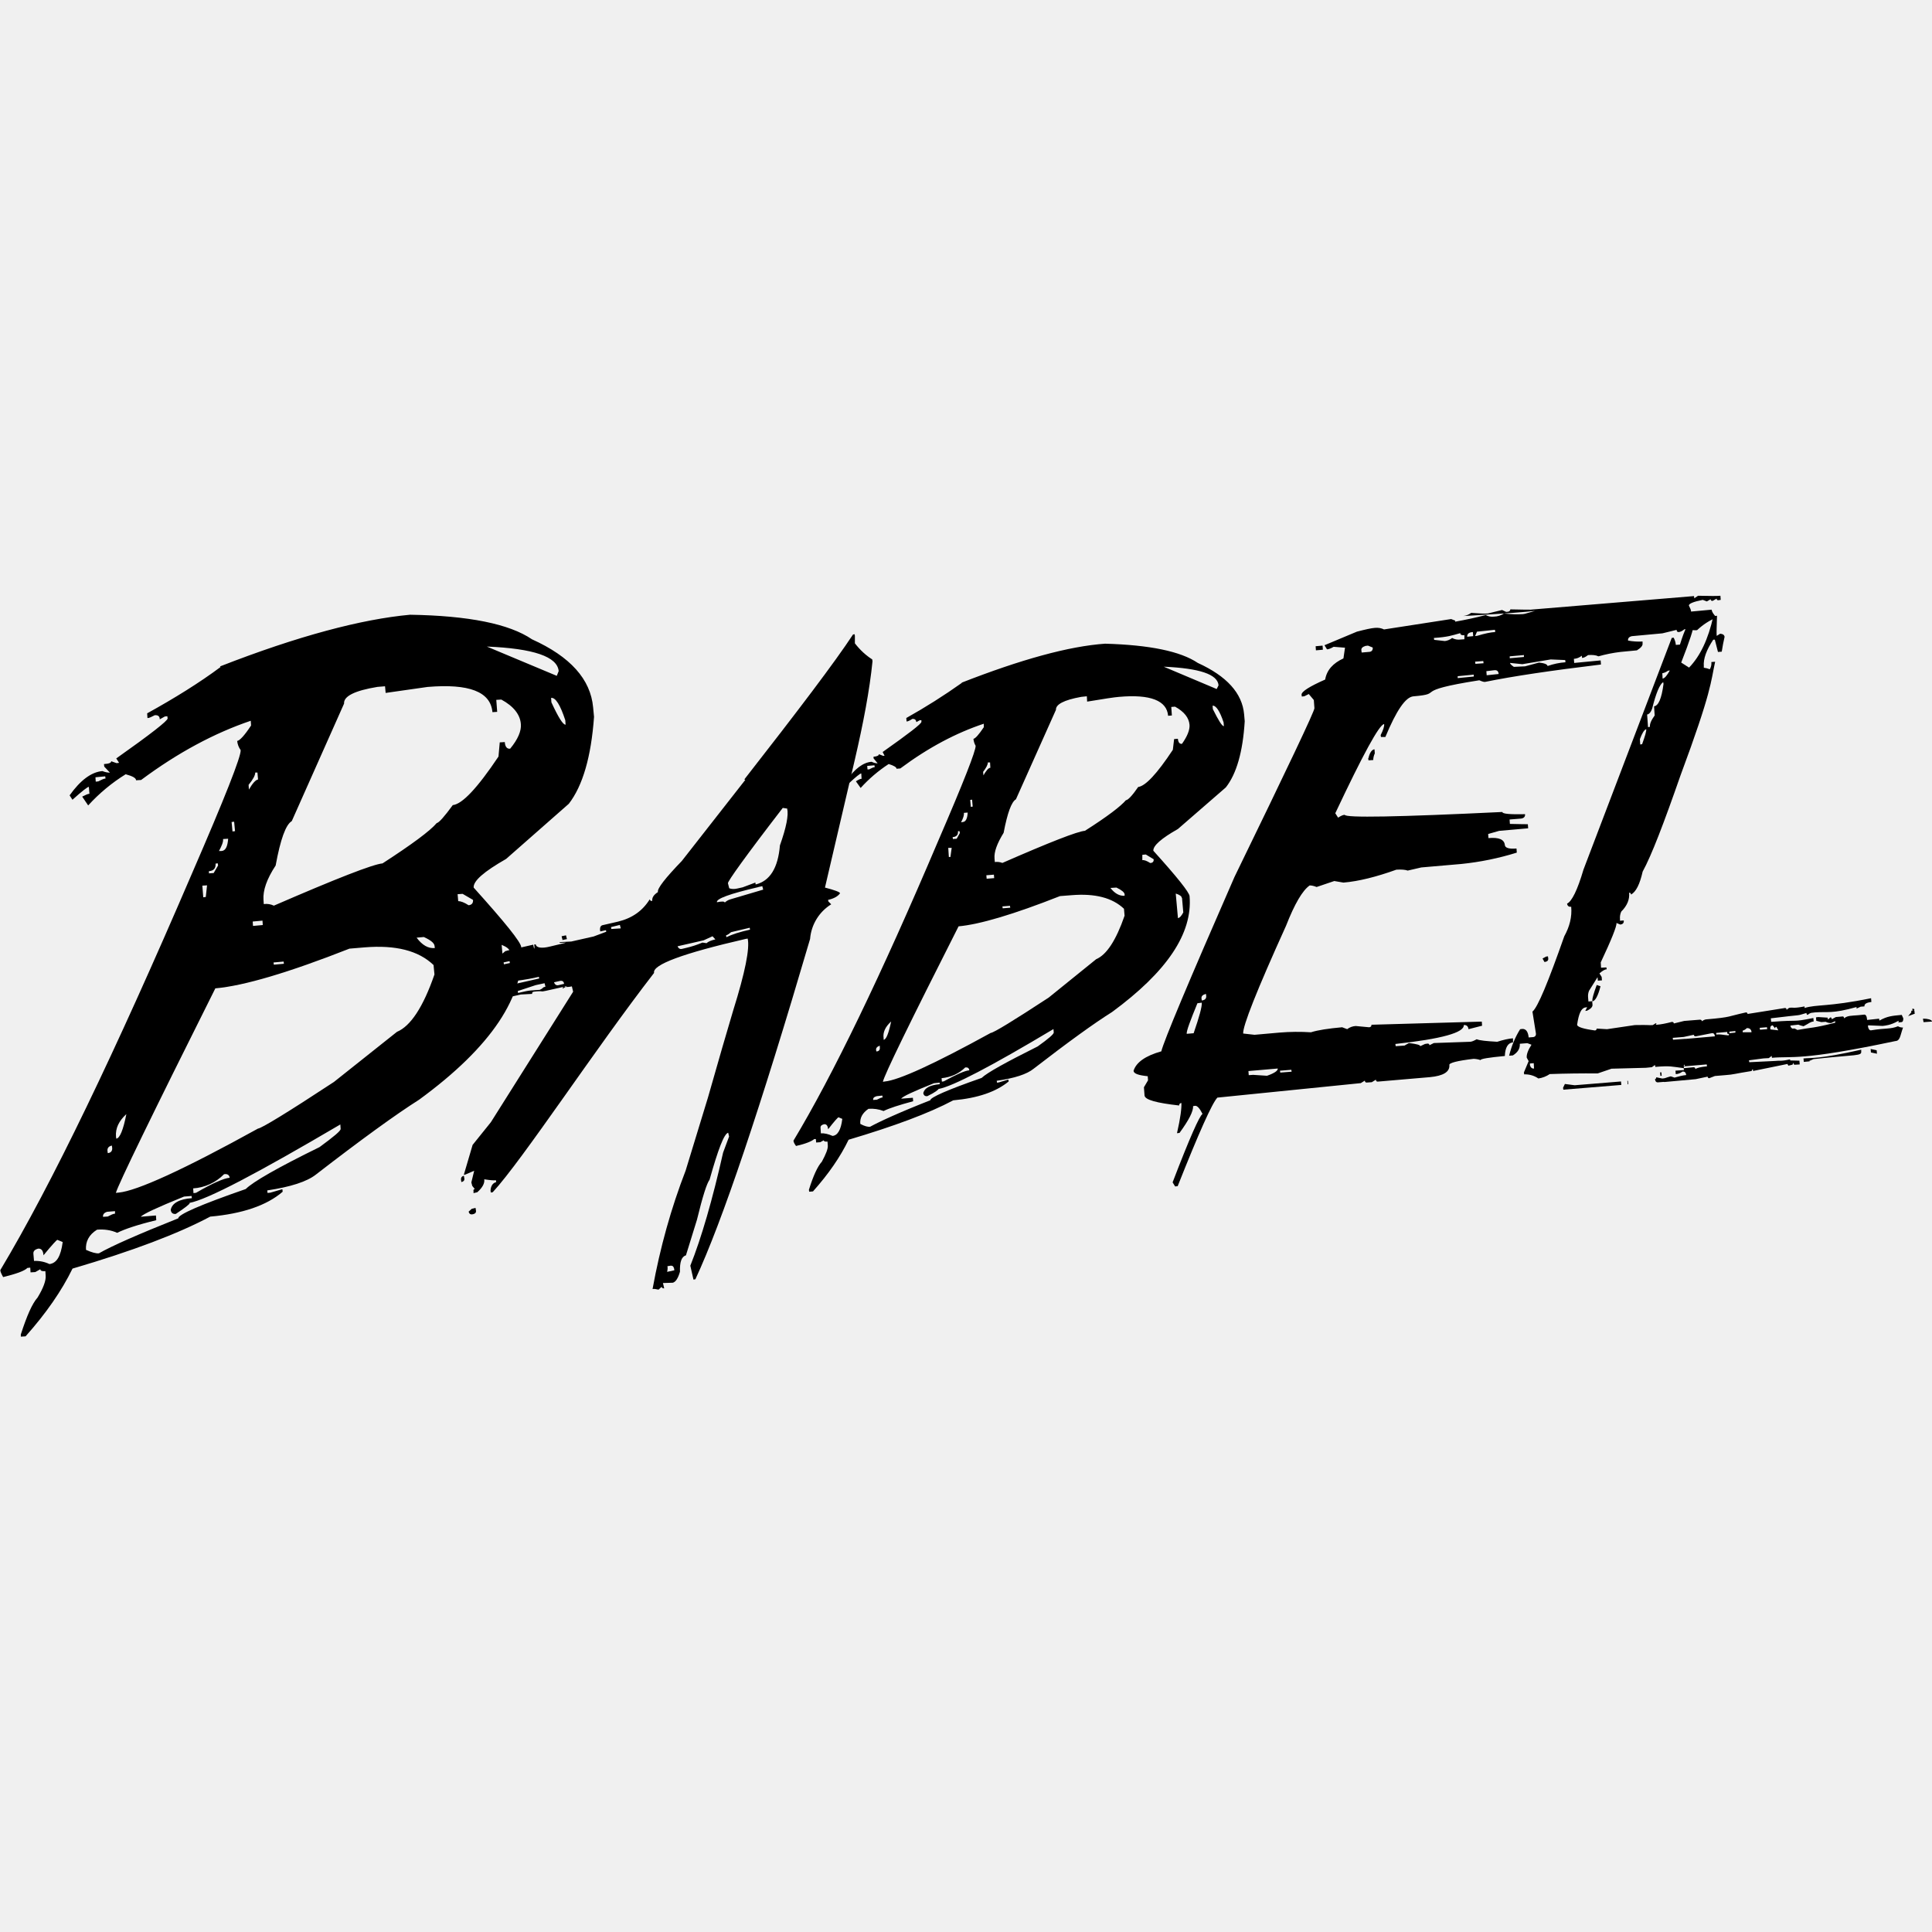
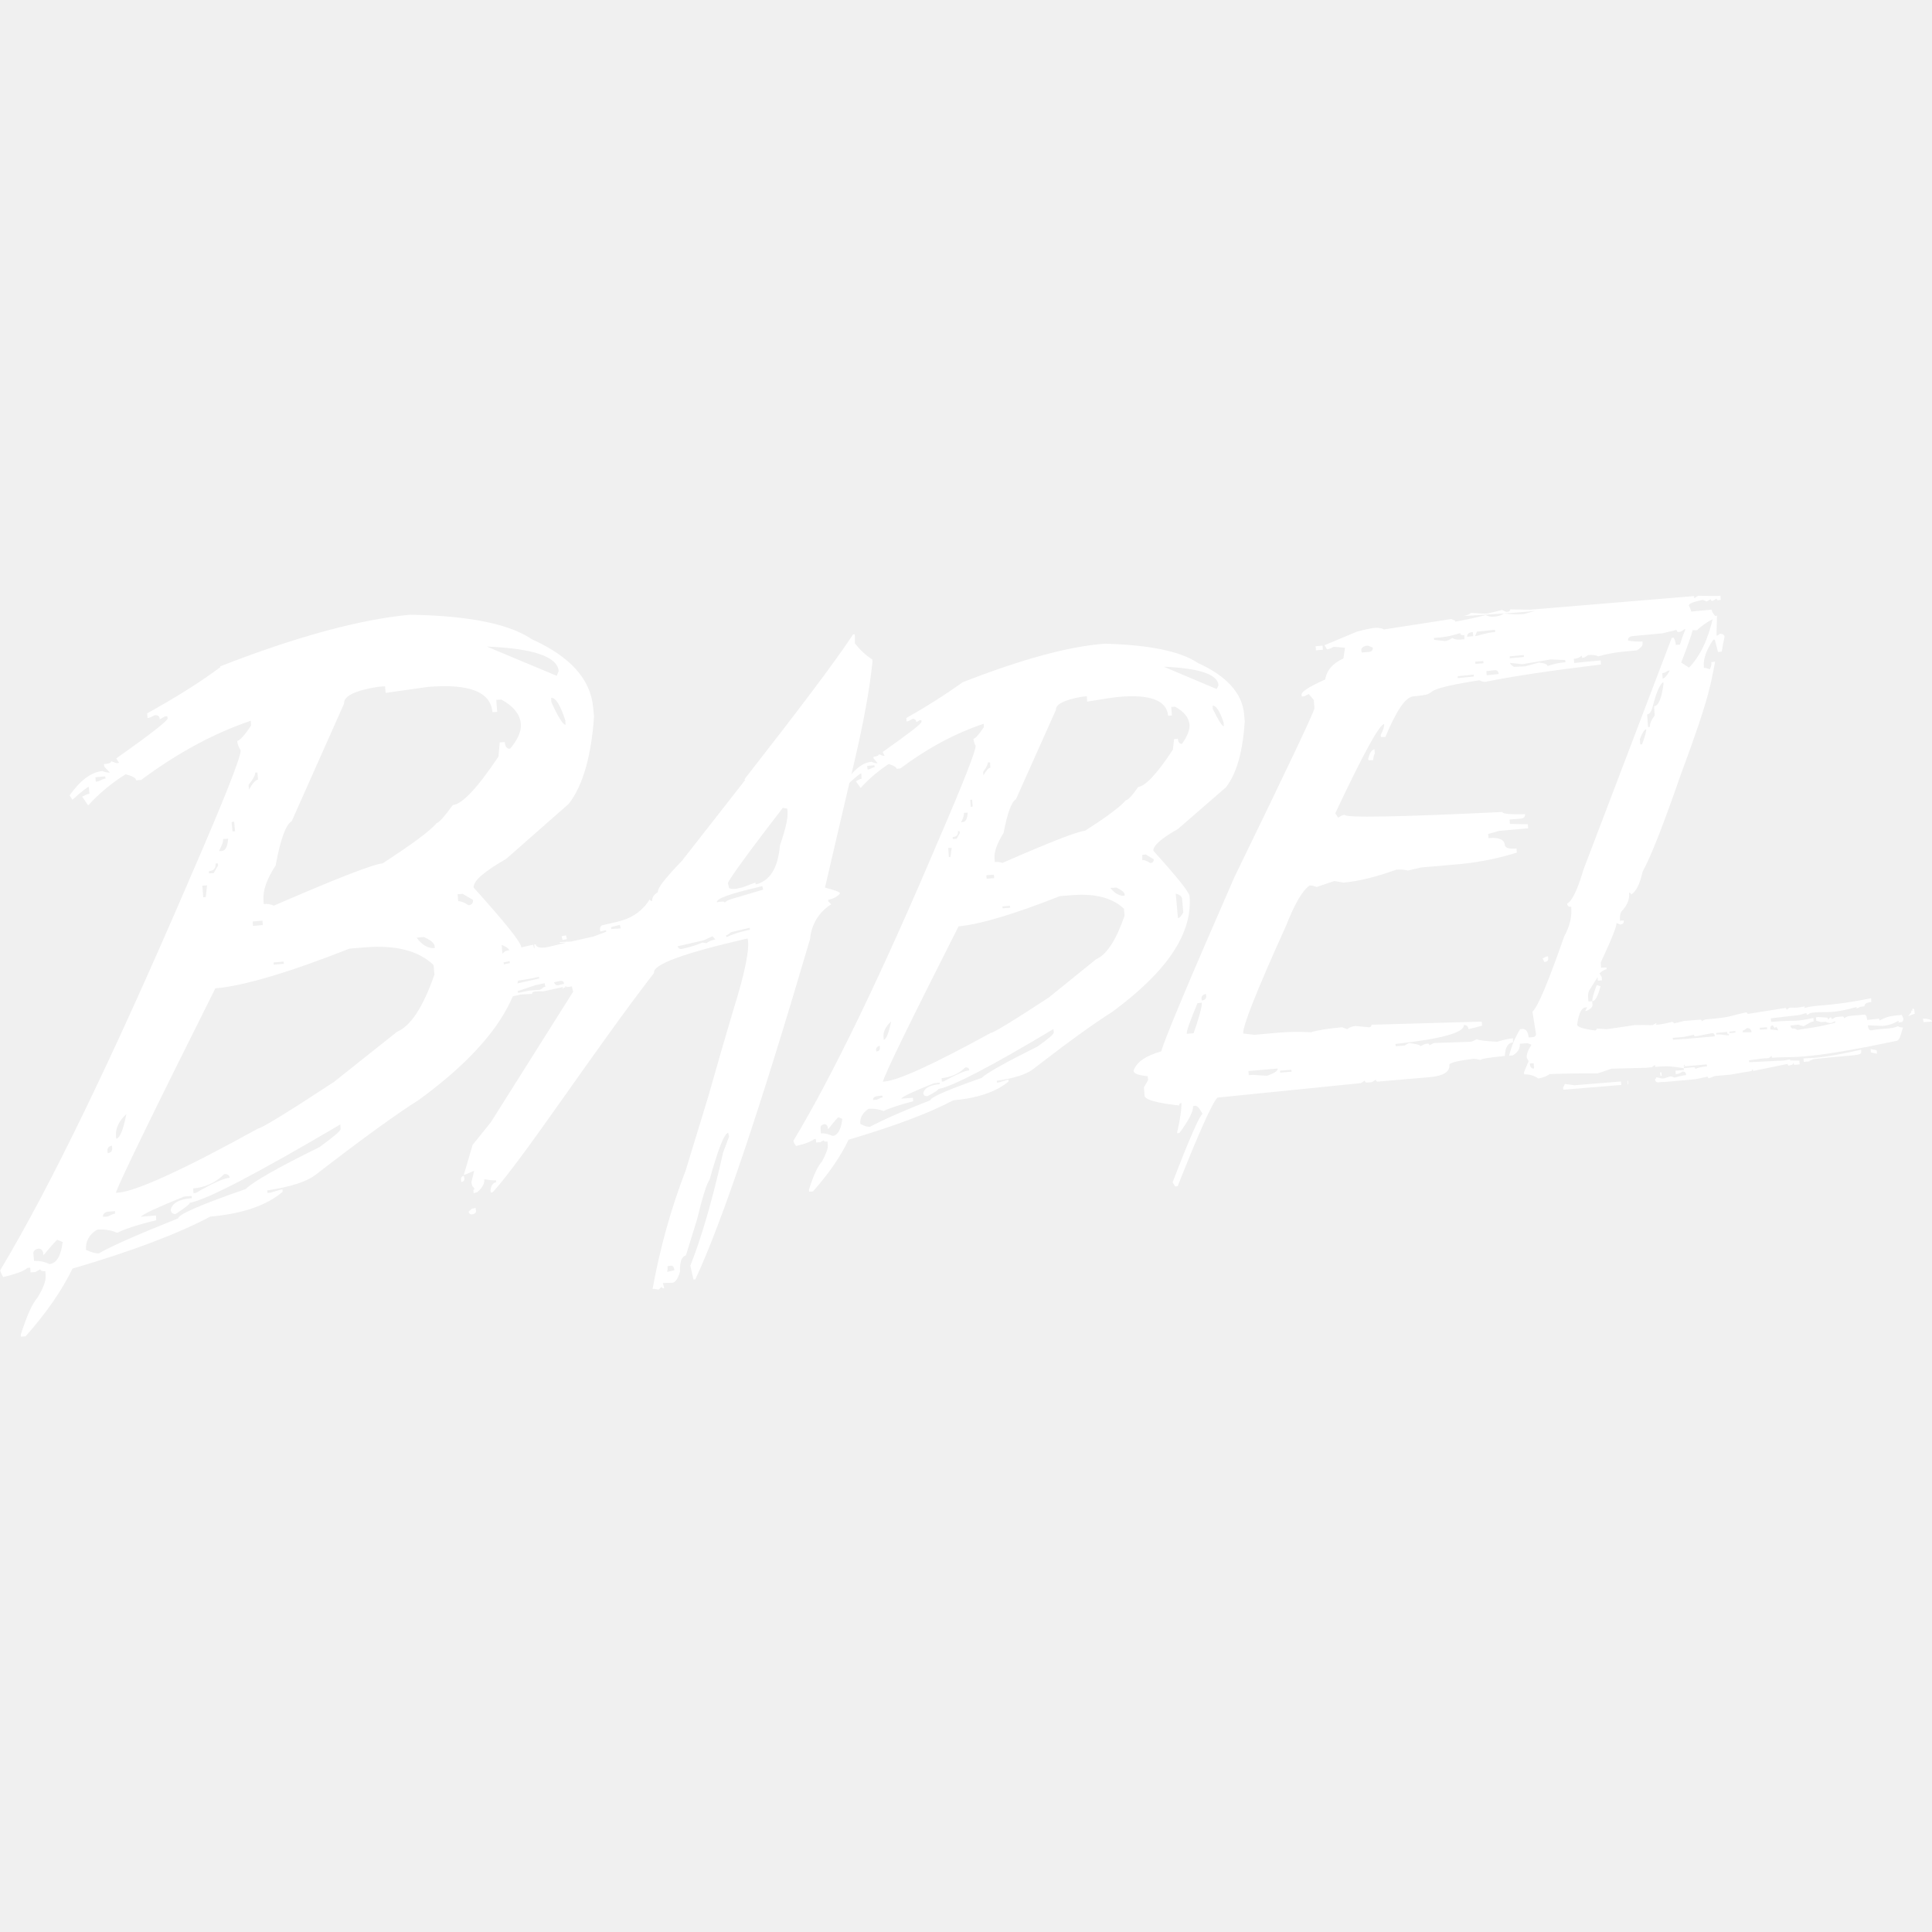
- <svg xmlns="http://www.w3.org/2000/svg" viewBox="0 294.3 64 64" width="64" height="64">
+ <svg xmlns="http://www.w3.org/2000/svg" viewBox="0 294.3 64 64" width="64" height="64" fill="#fff">
  <path d="M56.756 314.713c-.167.762-.438 1.326-.804 1.702l-.26-.167c.282-.72.418-1.138.407-1.242l-.073-.115c-.094.01-.22.26-.376.762l-.136.01a.59.59 0 0 0-.073-.24l-.063.01-2.923 7.673c-.2.68-.386 1.054-.543 1.127.01.073.052.115.136.104.03.334-.052.658-.23.98-.532 1.514-.877 2.35-1.054 2.495l.115.72c.01.073-.03.125-.115.125l-.125.01c-.02-.198-.094-.292-.22-.282l-.063.01c-.157.25-.282.543-.365.877l.125-.01c.167-.104.24-.23.23-.386l.25-.02.136.052c-.115.177-.167.324-.157.428l.063.115-.157.376.01.063a.77.77 0 0 1 .47.136.9.9 0 0 0 .376-.146 35.32 35.32 0 0 1 1.587-.021l.46-.157 1.138-.03.198-.02.104-.073.01.063c.5-.042.543-.01.94.042l.01.063-.282.02.01.115a.39.39 0 0 0 .22-.084c.073-.01.115.03.125.115-.115.01-.24.042-.386.084l-.125-.042c-.198.052-.157.063-.282.073l-.198-.042c0 .03-.01.052-.042.063.01.073.042.115.115.104l.24-.02-.104-.042c0 .03.02.052.063.052l1.033-.094.397-.084c0 .03.02.052.052.052l.188-.073.355-.03c.282-.02.27-.042.866-.136 0-.03.01-.052.042-.052v.052l1.274-.26-.052-.125c-.324.073-.313.03-.48.052l-.866.042-.01-.063.48-.063.177-.01.094-.073.01.063c.68-.063.92.115 4.082-.553.167-.01.157-.157.26-.45a.3.3 0 0 1-.167-.042c-.26.104-.397.052-.898.136-.042 0-.073-.03-.094-.115v-.052l.48.02c.084-.01.27-.02.522-.167.052.03-.042.063.01.052l.084-.01c.052 0 .073-.042.073-.125l-.052-.115c-.324.03-.48.042-.74.188l-.01-.063-.397.042c-.01-.125-.042-.177-.094-.177l-.2.02c-.24.02-.355.01-.47.104 0-.042-.02-.063-.042-.063l-.23.02-.136.073c0-.042-.02-.063-.042-.063l-.084.073-.01-.063-.313-.02-.073.01.01.115.167.042.146-.01c.052.03.115.042.177.042l.136-.063v.052c-.74.188-.74.146-1.253.24-.063-.042-.104-.052-.125-.052-.052.052.063.01.03.01-.084.01-.125-.03-.136-.104l.26-.03c.02 0 .03.02.177.052.2-.104.22-.146.334-.157l-.01-.115c-.73.146-.438.052-1.357.125h-.042l-.01-.115c1.18-.146.783-.063 1.18-.177 0 .042.02.063.042.063.042-.042.104-.073.167-.073l.084-.01c.407-.03.553.052 1.367-.177v.052l.136-.063.125-.01c-.01-.125.177-.136.23-.146l-.01-.125c-1.43.292-1.806.2-2.203.324v-.052c-.376.073-.386.03-.48.042-.03 0-.073.03-.115.073 0-.042-.02-.063-.052-.063-.063 0-.03.02-.084.073l.084-.073-1.242.198c0-.03-.02-.052-.052-.052-.626.136-.46.157-1.305.23-.042 0-.094.02-.157.063 0-.03-.02-.052-.063-.052l-.522.042-.344.084c0-.03-.02-.052-.063-.052-.198.052-.365.084-.5.094h-.01c-.084.01.042-.02-.02-.052l-.104.063c-.157.01-.073-.01-.595 0l-.92.136-.344-.02c0 .03-.01.052-.052.063-.386-.052-.585-.115-.595-.188.052-.365.136-.553.27-.574l.063-.01-.063.125.063-.01c.125-.063.177-.125.177-.188l-.01-.125-.125.01-.01-.115c-.01-.094 0-.167.03-.24l.282-.45.01.115.136-.01-.01-.115-.073-.115c.094-.084.177-.136.24-.136l-.01-.063-.177.01-.01-.177c.355-.752.532-1.2.522-1.305l.125.052c.084-.01.125-.052.115-.136l-.125.01v-.052a.49.49 0 0 1 .042-.251c.198-.198.282-.407.26-.626.042 0 .063.02.063.063.167-.094.292-.344.386-.762.292-.532.7-1.597 1.253-3.184 1.044-2.808 1.002-3.1 1.148-3.768l-.125.01c.01.084-.01.167-.052.24a.75.75 0 0 0-.198-.052v-.052c-.02-.24.084-.532.313-.877h.052l.104.407.125-.01a6.56 6.56 0 0 1 .094-.491c-.01-.063-.052-.094-.146-.104l-.115.073c-.01-.084 0-.303.01-.668zm-1.503 1.806l.063-.01c-.094.167-.167.26-.24.27l-.01-.177c.052-.01.115-.03.188-.084zm-.522 1.253c.125-.512.25-.804.365-.877l.01.063c-.063.48-.167.72-.313.74l.02.303c-.115.157-.167.282-.157.376l-.063.01-.03-.418c.063-.01.125-.073.167-.198zm-.198.68c.01.073-.042.24-.136.5l-.063.01-.01-.177c.073-.2.146-.313.2-.324zm-3.434 7.6l.063.115c.094-.01.136-.052.125-.125l-.01-.063-.063.01zm1.65 1.367v.052c.094-.01.188-.177.27-.5l-.125-.042c-.104.282-.146.438-.146.5zm10.564.365v.052l-.104.125.198-.073h.02l-.01-.115h-.042l-.073.063c0-.03.22-.094.052-.125-.03.052.052.063-.042.073zm.407.376l.282-.02c-.01-.073-.188-.094-.25-.094H63.7zm-5 .104l.084.104c0-.03.01-.052.042-.052l.063.115-.26-.03c-.02-.084.01-.125.073-.136zm-.856.094c.094-.01.157.052.157.136h-.292v-.052c.03-.01.084-.03.136-.084zm.668-.03l.01.063-.24.02-.01-.063zm-2.422.25c0 .03.02.052.063.052l.532-.104c.063-.01.094.03.104.104l-1.075.094.104.052-.01-.063-.407.03-.01-.063.365-.03zm1.107-.094v.052c-.03 0 .104.01.042.063-.23-.02-.24-.042-.407-.03v-.052zm.27-.03v.052l-.198.02v-.052zm-6.68 1.065l.01.177c-.063.01-.115-.03-.136-.115v-.052zm8.936-.157l.01.115.2-.02-.084-.052.01.063.2-.084c1.43-.157 1.597-.094 1.576-.26v-.052c-1.44.324-1.628.26-1.93.292zm2.234-.198l.2.042-.01-.115-.2-.042zm-6.18.407c.063.03-.073.063.01.052l.73-.063.01.063c-.2.02-.344.052-.386.094 0-.042-.02-.063-.063-.063l-.313.03-.01-.063c.084-.01-.042-.01.02-.052zm3.382-.084l.063.115c.24-.052.104-.042.167-.094 0 .042.02.063.042.063l.167-.01-.01-.125-.438-.01zm-4.134.45h-.042l-.01-.115h.042zm-3.267.397l.01.063 1.92-.157-.01-.115-1.535.125-.324-.042zm2.14-.115h.02l-.01-.115h-.02zm-29.23-10.084l-2.1 2.683c-.553.574-.825.92-.793 1.033-.146.094-.2.188-.188.292-.042.01-.073-.01-.084-.052-.24.386-.585.626-1.054.74l-.5.115c-.063.01-.094.063-.094.146l.01.063.188-.042.01.052-.418.157-.74.167-.386.02c-.052.052.303-.01.167.03l-.48.115c-.292.073-.46.042-.48-.073l-.052.01c.03.115 0 .188-.084.2l.094-.02-.042-.177-.877.2.094.042c-.01-.042-.052-.052-.136-.03l-.115.094-.136-.03c-.125.073-.2.115-.23.115l-.136-.03c-.365.2-.094.2-.115.2l.03.115.2-.052.324-.02-.03.136c-1.2.313-.324.136-.647.2l-.063.01.03.115.188-.042.01.063c-.24.052-.376.104-.418.157l-.01-.063c-.313.073-.626.313-.94.7.052.23-.626.512 2.568-.23l.376-.02c-.01-.042.01-.063.052-.073.355-.042.188.02.407-.03l.7-.157-.146.084c-.01-.03.01-.052.042-.063.084.02.167.01.26-.01l.042.177-2.725 4.322-.605.752-.292.992.052-.01.292-.125-.094.386.03.115.084.104c-.042.01-.052.03-.042.073v.063l.125-.03c.177-.157.25-.303.23-.428.198.03.324.042.386.03l.01.063c-.115.03-.177.125-.188.282l.01.063.063-.01c.992-1.075 3.403-4.76 5.345-7.265-.063-.27.95-.647 3.038-1.127l.063-.01c.073.324-.084 1.117-.48 2.38l-.365 1.242-.47 1.64-.74 2.422c-.48 1.242-.846 2.547-1.096 3.925.042-.01.115 0 .198.02l.104-.094c.01.042.03.052.084.052l-.042-.177.324-.01c.094-.02.177-.146.24-.365-.01-.324.052-.5.198-.543l.365-1.18c.188-.772.324-1.2.418-1.326.282-1.002.48-1.524.616-1.555l.03.125-.198.532c-.355 1.576-.72 2.83-1.086 3.748l.104.46.063-.01c.887-1.9 2.15-5.658 3.8-11.274a1.49 1.49 0 0 1 .7-1.148l-.094-.094-.01-.052c.188-.042.324-.115.397-.22-.01-.042-.177-.104-.5-.188l.98-4.196c.292-1.253.5-2.35.595-3.3l-.01-.063c-.198-.125-.397-.303-.574-.532v-.25l-.01-.052-.052.01c-.605.92-1.816 2.516-3.6 4.8zm1.388.95c.052.22-.03.626-.24 1.22-.063.752-.334 1.18-.804 1.294l-.01-.063-.418.157-.188.042c-.094.02-.177.02-.26-.01l-.042-.167c-.01-.063.585-.898 1.816-2.495zm-.96 2.6l.136-.03.03.115-1.096.324a.47.47 0 0 0-.177.104c-.01-.042-.094-.042-.26-.01-.03-.115.428-.282 1.367-.5zm-6.482 1.754l.146-.03-.03-.125-.146.03zm1.9-.5l.03.115-.313.02-.01-.063zm-3.654 1.2l.01.063-.198.042-.01-.063zm-.365.762l.01.052-.24.052-.03-.115zm.574-.125l.01.052-.438.104-.01-.052zm.762-.125l.01.063-1.148.26-.03-.115c.668-.115.595-.073 1.17-.2zm5.752-1.336l.094.104c-.136.03-.24.073-.292.125l-.136-.02a3.21 3.21 0 0 1-.543.177l-.125.03c-.073.02-.125-.01-.157-.084l.866-.198zm.616-.136l.616-.146.01.063c-.334.073-.595.157-.783.25l-.01-.063c.052-.01.104-.052.167-.104zm-6.472 1.754l.292-.063.03.115c-.125.03-.03.03-.188.104-.303.03-.24-.01-.72.104l-.01-.063zm.793-.136c.084-.02.136.01.146.094l-.177.042c-.073.02-.125-.01-.157-.094zm-3.267 6.597l.01.063c.084-.02.115-.063.094-.146l-.01-.063c-.073.02-.104.063-.094.146zm.25 1.044c.02.073.063.104.146.084s.115-.063.094-.146l-.01-.063-.125.03zm6.66 1.795c.084-.02.125.01.146.084l.01.063-.24.052c.02-.084.02-.146.01-.188z" />
  <path d="M31.87 316.916a20.37 20.37 0 0 1-1.848 1.169l.01.115c.042 0 .104-.03.188-.084.084-.01.125.03.136.104l.115-.063h.052v.052c.01.063-.428.397-1.284 1.002l.063.125h-.052l-.136-.052c0 .042-.052.073-.177.084v.052l.136.167a.46.46 0 0 1-.198-.052c-.282.02-.553.23-.825.605l.063.115c.24-.22.376-.334.418-.334l.01.177c-.042 0-.104.03-.188.084l.157.22a4.74 4.74 0 0 1 .929-.793c.167.052.26.104.26.157l.125-.01c.94-.7 1.858-1.18 2.766-1.482v.115c-.167.25-.282.376-.344.386.01.084.03.157.073.23.01.157-.397 1.2-1.232 3.132-1.9 4.478-3.507 7.798-4.802 9.948 0 .042.03.104.084.177.324-.073.522-.157.605-.23h.052l.01.115.136-.01.115-.063c0 .03.042.052.125.042l.01.125c.01.115-.063.292-.198.543-.136.146-.282.46-.428.93l.01.063.125-.01c.522-.585.908-1.148 1.18-1.712 1.514-.45 2.662-.877 3.466-1.305.814-.073 1.42-.282 1.837-.626l-.01-.063-.313.094-.063.01-.01-.063c.595-.084 1.002-.22 1.22-.397 1.148-.887 2.015-1.514 2.6-1.88 1.816-1.336 2.672-2.6 2.568-3.84-.01-.125-.407-.626-1.2-1.503-.01-.167.26-.407.814-.72l1.587-1.378c.355-.45.564-1.18.626-2.192l-.02-.23c-.063-.7-.574-1.263-1.535-1.702-.574-.386-1.597-.595-3.07-.637-1.2.084-2.787.522-4.76 1.294zm8.497.084l-.063.125-1.754-.74c1.18.052 1.785.25 1.816.616zm-7.12 4.885c.125-.658.26-1.023.407-1.107l1.326-2.965c-.01-.177.26-.324.835-.428l.188-.02.01.177c.564-.094.908-.146 1.054-.157 1.044-.094 1.587.125 1.628.626l.125-.01-.02-.282.125-.01c.303.167.46.365.48.605.01.167-.073.376-.25.626-.084.01-.125-.052-.136-.167l-.125.01-.042.355c-.532.804-.908 1.2-1.148 1.232-.2.292-.344.438-.407.438-.167.198-.616.543-1.357 1.013-.25.02-1.16.376-2.735 1.065a.5.5 0 0 0-.25-.03l-.01-.115c-.02-.22.084-.5.303-.856zm7.286-3.654l.01.125c-.063 0-.177-.188-.365-.564l-.01-.115c.115-.01.24.177.365.553zm-11.566 1.42l.01.063c-.042 0-.104.03-.188.073h-.052l-.01-.115zm3.83-.094l.01.177c-.063 0-.136.094-.23.25l-.01-.115c.104-.136.157-.24.157-.313zm-.595 1.232l.02.23-.063.01-.02-.23zm-.146.428c-.01.198-.063.303-.157.313l-.063.01c.073-.136.104-.24.094-.313zm-.27.616l.01.063-.104.188-.125.01-.01-.063c.125-.01.188-.073.177-.198zm-.26.553l-.042.303h-.052l-.02-.303zm6.43.22l.26.157c.01.073-.03.125-.115.125-.115-.073-.198-.104-.26-.094v-.177zm-5.032.668l.01.115-.25.02-.01-.115zm4.06.428c.177.084.26.157.27.22v.052c-.167.01-.324-.073-.47-.26zm-5.23 1.284c.7-.063 1.827-.397 3.36-1.002l.386-.03c.772-.063 1.347.084 1.733.45l.02.23c-.282.814-.595 1.294-.94 1.44l-1.576 1.274c-1.18.772-1.816 1.16-1.92 1.17-1.88 1.033-3.048 1.566-3.507 1.608l-.063.01c.042-.22.877-1.93 2.505-5.146zm1.702-.68l.01.063-.25.02-.01-.063zm5.7-.26l.042.48c-.063.115-.115.177-.177.188l-.073-.814c.136.042.2.094.2.146zm-9.635 4.092c-.084.397-.167.605-.25.605v-.052c-.03-.188.052-.376.25-.553zm1.576 2.234c.46-.084 1.722-.74 3.8-1.983l.01.115c0 .052-.167.2-.532.46-1.044.522-1.67.866-1.858 1.044-1.138.397-1.702.647-1.7.74-1.013.397-1.67.7-1.994.877-.073.01-.188-.02-.324-.094-.02-.2.073-.365.27-.5a1.15 1.15 0 0 1 .501.073c.188-.094.512-.198.98-.324l-.01-.115-.386.03c.042-.073.407-.24 1.086-.512l.188-.02v.052c-.324.03-.5.125-.543.292.01.073.052.115.136.104.26-.125.376-.22.376-.25zm-1.952-1.43v.052c.01.084-.03.136-.115.136l-.01-.063c0-.052.042-.104.125-.125zm2.965.814c-.146.01-.428.136-.846.365l-.063.01-.01-.115c.303-.03.574-.146.783-.355.084-.01.125.02.136.094zm-3.07.856l.188-.02.01.063c-.042 0-.104.03-.188.073l-.125.01c-.01-.063.03-.104.115-.125zm-1.263.7l.125.052c-.042.365-.157.553-.324.564-.146-.063-.27-.094-.386-.084l-.01-.177c-.01-.063.03-.104.115-.125.084-.01.125.052.136.167.2-.26.324-.397.344-.397zm-20.47-14.917c-.7.522-1.524 1.033-2.432 1.535l.01.157c.063 0 .136-.042.24-.094.104-.01.167.03.167.136l.167-.094.084-.01.01.073c.01.073-.564.522-1.702 1.326l.094.146-.084.01-.177-.063c0 .052-.073.084-.24.094l.01.084.188.2c-.063 0-.146-.01-.25-.052-.365.03-.73.303-1.086.804l.094.146c.313-.282.5-.428.543-.428l.02.23c-.052 0-.136.042-.24.094l.198.292a5.84 5.84 0 0 1 1.242-1.033c.23.063.344.125.344.2l.167-.01c1.22-.908 2.432-1.555 3.633-1.962l.01.157c-.22.334-.376.5-.46.512a.62.62 0 0 0 .115.303c.02.2-.522 1.576-1.628 4.123-2.534 5.9-4.632 10.264-6.334 13.104 0 .052.042.136.094.23.418-.104.7-.198.804-.303l.094-.01.01.157.157-.01.167-.094c0 .052.063.073.167.063l.01.157c.01.157-.073.397-.27.72-.177.198-.355.605-.553 1.22v.073l.157-.01c.68-.762 1.2-1.514 1.555-2.244 1.994-.585 3.507-1.16 4.562-1.722 1.054-.094 1.87-.365 2.4-.825l-.01-.084-.397.115-.094.01-.01-.084c.772-.115 1.315-.292 1.608-.522 1.514-1.17 2.65-1.994 3.424-2.484 2.4-1.754 3.518-3.445 3.382-5.052-.01-.167-.543-.825-1.576-1.973-.02-.22.344-.532 1.075-.95l2.077-1.827c.46-.595.74-1.555.835-2.88l-.03-.313c-.084-.93-.752-1.68-2.025-2.255-.752-.512-2.098-.783-4.04-.814-1.597.146-3.706.7-6.295 1.712zm11.2.136l-.063.157-2.317-.97c1.545.063 2.338.334 2.38.814zm-9.374 6.43c.157-.856.334-1.347.532-1.46l1.733-3.894c-.02-.24.344-.428 1.107-.553l.25-.02.02.22 1.388-.198c1.378-.115 2.088.157 2.15.835l.157-.01-.03-.397.167-.01c.407.22.626.5.647.814.02.22-.094.5-.355.814-.104.01-.167-.063-.177-.22l-.167.01-.042.47c-.7 1.044-1.2 1.576-1.514 1.608-.282.386-.46.585-.532.595-.22.26-.814.7-1.795 1.336-.324.03-1.524.5-3.6 1.4a.58.58 0 0 0-.334-.052l-.01-.146c-.02-.303.104-.68.407-1.138zm9.593-4.802l.01.146c-.084.01-.24-.24-.47-.74l-.01-.146c.146-.02.303.23.47.74zm-15.24 1.858l.01.073c-.052 0-.136.042-.24.094l-.084.01-.01-.146zm5.042-.125l.02.23c-.073.01-.177.115-.303.334l-.01-.157c.146-.177.22-.313.22-.407zm-.772 1.628l.03.313-.084.01-.03-.313zm-.198.564c-.02.26-.084.397-.22.407h-.084c.094-.177.146-.303.136-.397zm-.344.814l.01.073-.146.25-.157.01v-.073c.157-.01.23-.094.22-.25zm-.355.73l-.042.386-.084.01-.03-.386zm8.466.282l.344.2c.01.104-.042.167-.146.177-.146-.094-.26-.136-.344-.136l-.02-.23zm-6.63.887l.01.146-.324.03-.01-.146zm5.345.543c.23.104.344.2.355.292l.01.073c-.22.02-.418-.094-.605-.344zm-6.9 1.7c.94-.084 2.422-.522 4.436-1.315l.5-.042c1.023-.084 1.785.104 2.286.585l.03.313c-.376 1.086-.793 1.712-1.242 1.9l-2.088 1.66c-1.555 1.023-2.4 1.535-2.516 1.545-2.474 1.367-4.02 2.067-4.614 2.12l-.094.01c.084-.292 1.18-2.547 3.3-6.785zm2.255-.887l.01.073-.334.03-.01-.073zm7.495-.334l.052.616c-.073.167-.146.25-.23.25l-.094-1.086c.177.073.26.146.27.22zm-12.704 5.386c-.104.532-.22.804-.334.814l-.01-.073c-.02-.27.094-.512.344-.74zm2.088 2.944c.605-.115 2.265-.992 5-2.6l.01.146c.01.063-.23.26-.7.605-1.388.68-2.203 1.148-2.443 1.388-1.503.522-2.244.846-2.234.97-1.336.532-2.213.92-2.63 1.16-.094.01-.24-.03-.428-.115-.02-.27.094-.5.365-.668.23-.02.46.01.668.104.25-.125.68-.27 1.294-.418l-.01-.157-.5.042c.063-.084.532-.303 1.43-.668l.25-.02.01.073c-.418.03-.658.167-.7.386.01.094.063.146.167.136.303-.2.46-.324.46-.355zm-2.568-1.9l.01.073c.01.104-.042.167-.146.177l-.01-.073c-.01-.094.042-.157.146-.177zm3.904 1.065c-.198.02-.564.177-1.117.5l-.084.01-.01-.157a1.58 1.58 0 0 0 1.023-.47c.115-.02.177.03.188.125zm-4.05 1.127l.25-.02v.084c-.063 0-.136.042-.24.094l-.157.01c-.01-.073.03-.136.136-.167zm-1.66.93l.177.073c-.063.47-.198.7-.438.73a1.07 1.07 0 0 0-.512-.104l-.02-.23c-.01-.094.042-.146.157-.177.104-.01.167.063.177.22.282-.344.438-.512.46-.512zm46.307-20.512l-.136-.052-2.223.344c-.084-.042-.188-.063-.303-.052-.125.01-.313.052-.595.125l-1.075.45.084.136c.052 0 .125-.03.22-.084l.376.03-.052.355c-.344.157-.553.386-.605.7-.522.23-.783.397-.783.5l.01.063.084-.01.146-.073.167.198.02.27c.01.084-.877 1.952-2.65 5.595-1.535 3.507-2.338 5.428-2.422 5.773-.522.146-.835.365-.92.647.01.094.167.146.47.177l.01.136-.136.23.02.27c.01.146.397.25 1.148.334 0-.052.02-.073.073-.084.01.167-.03.5-.146 1.002l.084-.01c.313-.428.46-.72.45-.887l.063-.01c.073-.01.157.084.25.27-.094.042-.428.793-.992 2.265l.084.136.084-.01c.7-1.764 1.138-2.745 1.315-2.933l4.75-.48.136-.084c0 .052.03.073.084.063l.146-.01.136-.084c0 .052.03.073.084.063l1.702-.146c.45-.042.668-.177.647-.407-.01-.063.26-.136.804-.2a.82.82 0 0 1 .23.042c0-.042.26-.084.804-.136.01-.282.104-.438.27-.45v-.136c-.146.01-.324.052-.522.115-.355-.02-.585-.042-.68-.084-.094.052-.167.084-.22.084l-1.2.042-.146.073c0-.042-.03-.063-.084-.052l-.063.01-.157.073c0-.042-.125-.073-.376-.104l-.146.084-.292.02-.01-.073c1.524-.167 2.286-.376 2.265-.626.094-.01.146.042.157.136l.45-.115-.01-.136-3.654.104c0 .052-.02.073-.073.084l-.45-.042a.51.51 0 0 0-.282.104l-.167-.063c-.46.042-.804.094-1.033.167a7.05 7.05 0 0 0-1.044.01l-.825.073-.376-.042c-.02-.24.45-1.43 1.42-3.57.282-.72.543-1.17.783-1.336.052 0 .125.01.23.052l.585-.198.303.052c.5-.042 1.086-.188 1.754-.428.167-.01.292 0 .376.03l.45-.104 1.326-.115a9.35 9.35 0 0 0 1.837-.376l-.01-.136c-.25.02-.376-.02-.386-.115-.02-.188-.198-.26-.543-.23l-.01-.136.365-.104.96-.084-.01-.136c-.042 0-.23 0-.595-.01l-.01-.146.376-.03c.094-.01.146-.063.136-.146-.5.01-.752-.01-.752-.073-3.476.167-5.2.198-5.22.094-.052 0-.125.03-.22.094l-.094-.146c.92-1.952 1.46-2.944 1.618-2.954.01.073-.03.198-.115.365l.01.063h.146c.365-.877.668-1.326.93-1.347 1.086-.094-.157-.167 2.182-.532.094.042.167.063.2.052.92-.188 2.192-.376 3.83-.574l-.01-.136-.877.084-.01-.136a.45.45 0 0 0 .261-.104l.01.073c.052 0 .115-.03.198-.094.146-.01.26 0 .344.042a4.69 4.69 0 0 1 .731-.146l.543-.052c.136-.084.198-.157.188-.23v-.063a2.01 2.01 0 0 1-.48-.031c-.01-.073.03-.125.125-.146l1.013-.094.47-.115c0 .052.03.073.063.073.052 0 .115-.03.198-.094.24.03.386.042.418.03.188-.177.407-.324.647-.418-.104-.104-.157-.188-.167-.26l-.68.063c0-.052-.03-.115-.073-.2 0-.063.146-.125.46-.188l.136.052.125-.073c0 .042.03.063.073.052l.125-.073c0 .042.03.063.073.052l.063-.01-.01-.136c-.094.01-.344.01-.74 0l-.125.084-.01-.073-5.418.45c-.052 0-.282 0-.668-.01 0 .052-.042.084-.136.084l-.136-.063-.47.115c-.104.01-.292 0-.553-.02a.53.53 0 0 1-.261.104c-.104.01 2.526-.146 2.443-.188l-.407.115-.063.01c-.167.01-.376.01-.626-.02a.63.63 0 0 1-.334.104.45.45 0 0 1-.27-.052 13.55 13.55 0 0 1-1.013.219zm.167.418c0 .052.052.073.136.063v.136l-.136.01a.45.45 0 0 1-.27-.052.48.48 0 0 1-.261.104h.042l-.376-.042-.01-.063c.46-.03.605-.084.866-.157zm.344-.03l.073-.01.01.136-.2.02c0-.073.03-.125.125-.146zm.804-.084l.01.073c-.157.01-.355.052-.595.125l-.073.01.063-.146zm-5.93.68l.23-.02-.01-.136-.23.02zm1.64-.146l.084-.01.157.063c.01.094-.042.146-.136.146l-.23.02-.01-.073c-.01-.073.042-.115.136-.146zm5.25.303v.063l-.47.042v-.063zm-1.347.198l.01.073-.27.02-.01-.073zm1.294.104l.94-.157.48.02.01.073a2.28 2.28 0 0 0-.595.125c0-.052-.094-.094-.282-.115l-.74.2c-.146-.084-.22-.146-.22-.188zm-.93.2c.094-.01.136.03.146.125l-.397.042-.01-.136zm-.825-.042l.01.073 2.443-.115-.01-.073zm.146.188v.063l-.532.052v-.063zm-3.497 2.766l.01.073.157-.01a.54.54 0 0 1 .052-.22l-.01-.136c-.084.01-.157.104-.2.292zm-5.376 7.808l.01.063c.01.094-.042.146-.146.157l-.01-.063c-.01-.084.042-.125.146-.157zm-.136.292c.01.136-.084.47-.27 1.013l-.23.02c-.01-.094.115-.428.355-1.013zm2.516 2.182c.01.073-.115.157-.355.24l-.46-.03-.146.01-.01-.136zm.45.042l.01.063-.376.03-.01-.063z" />
</svg>
